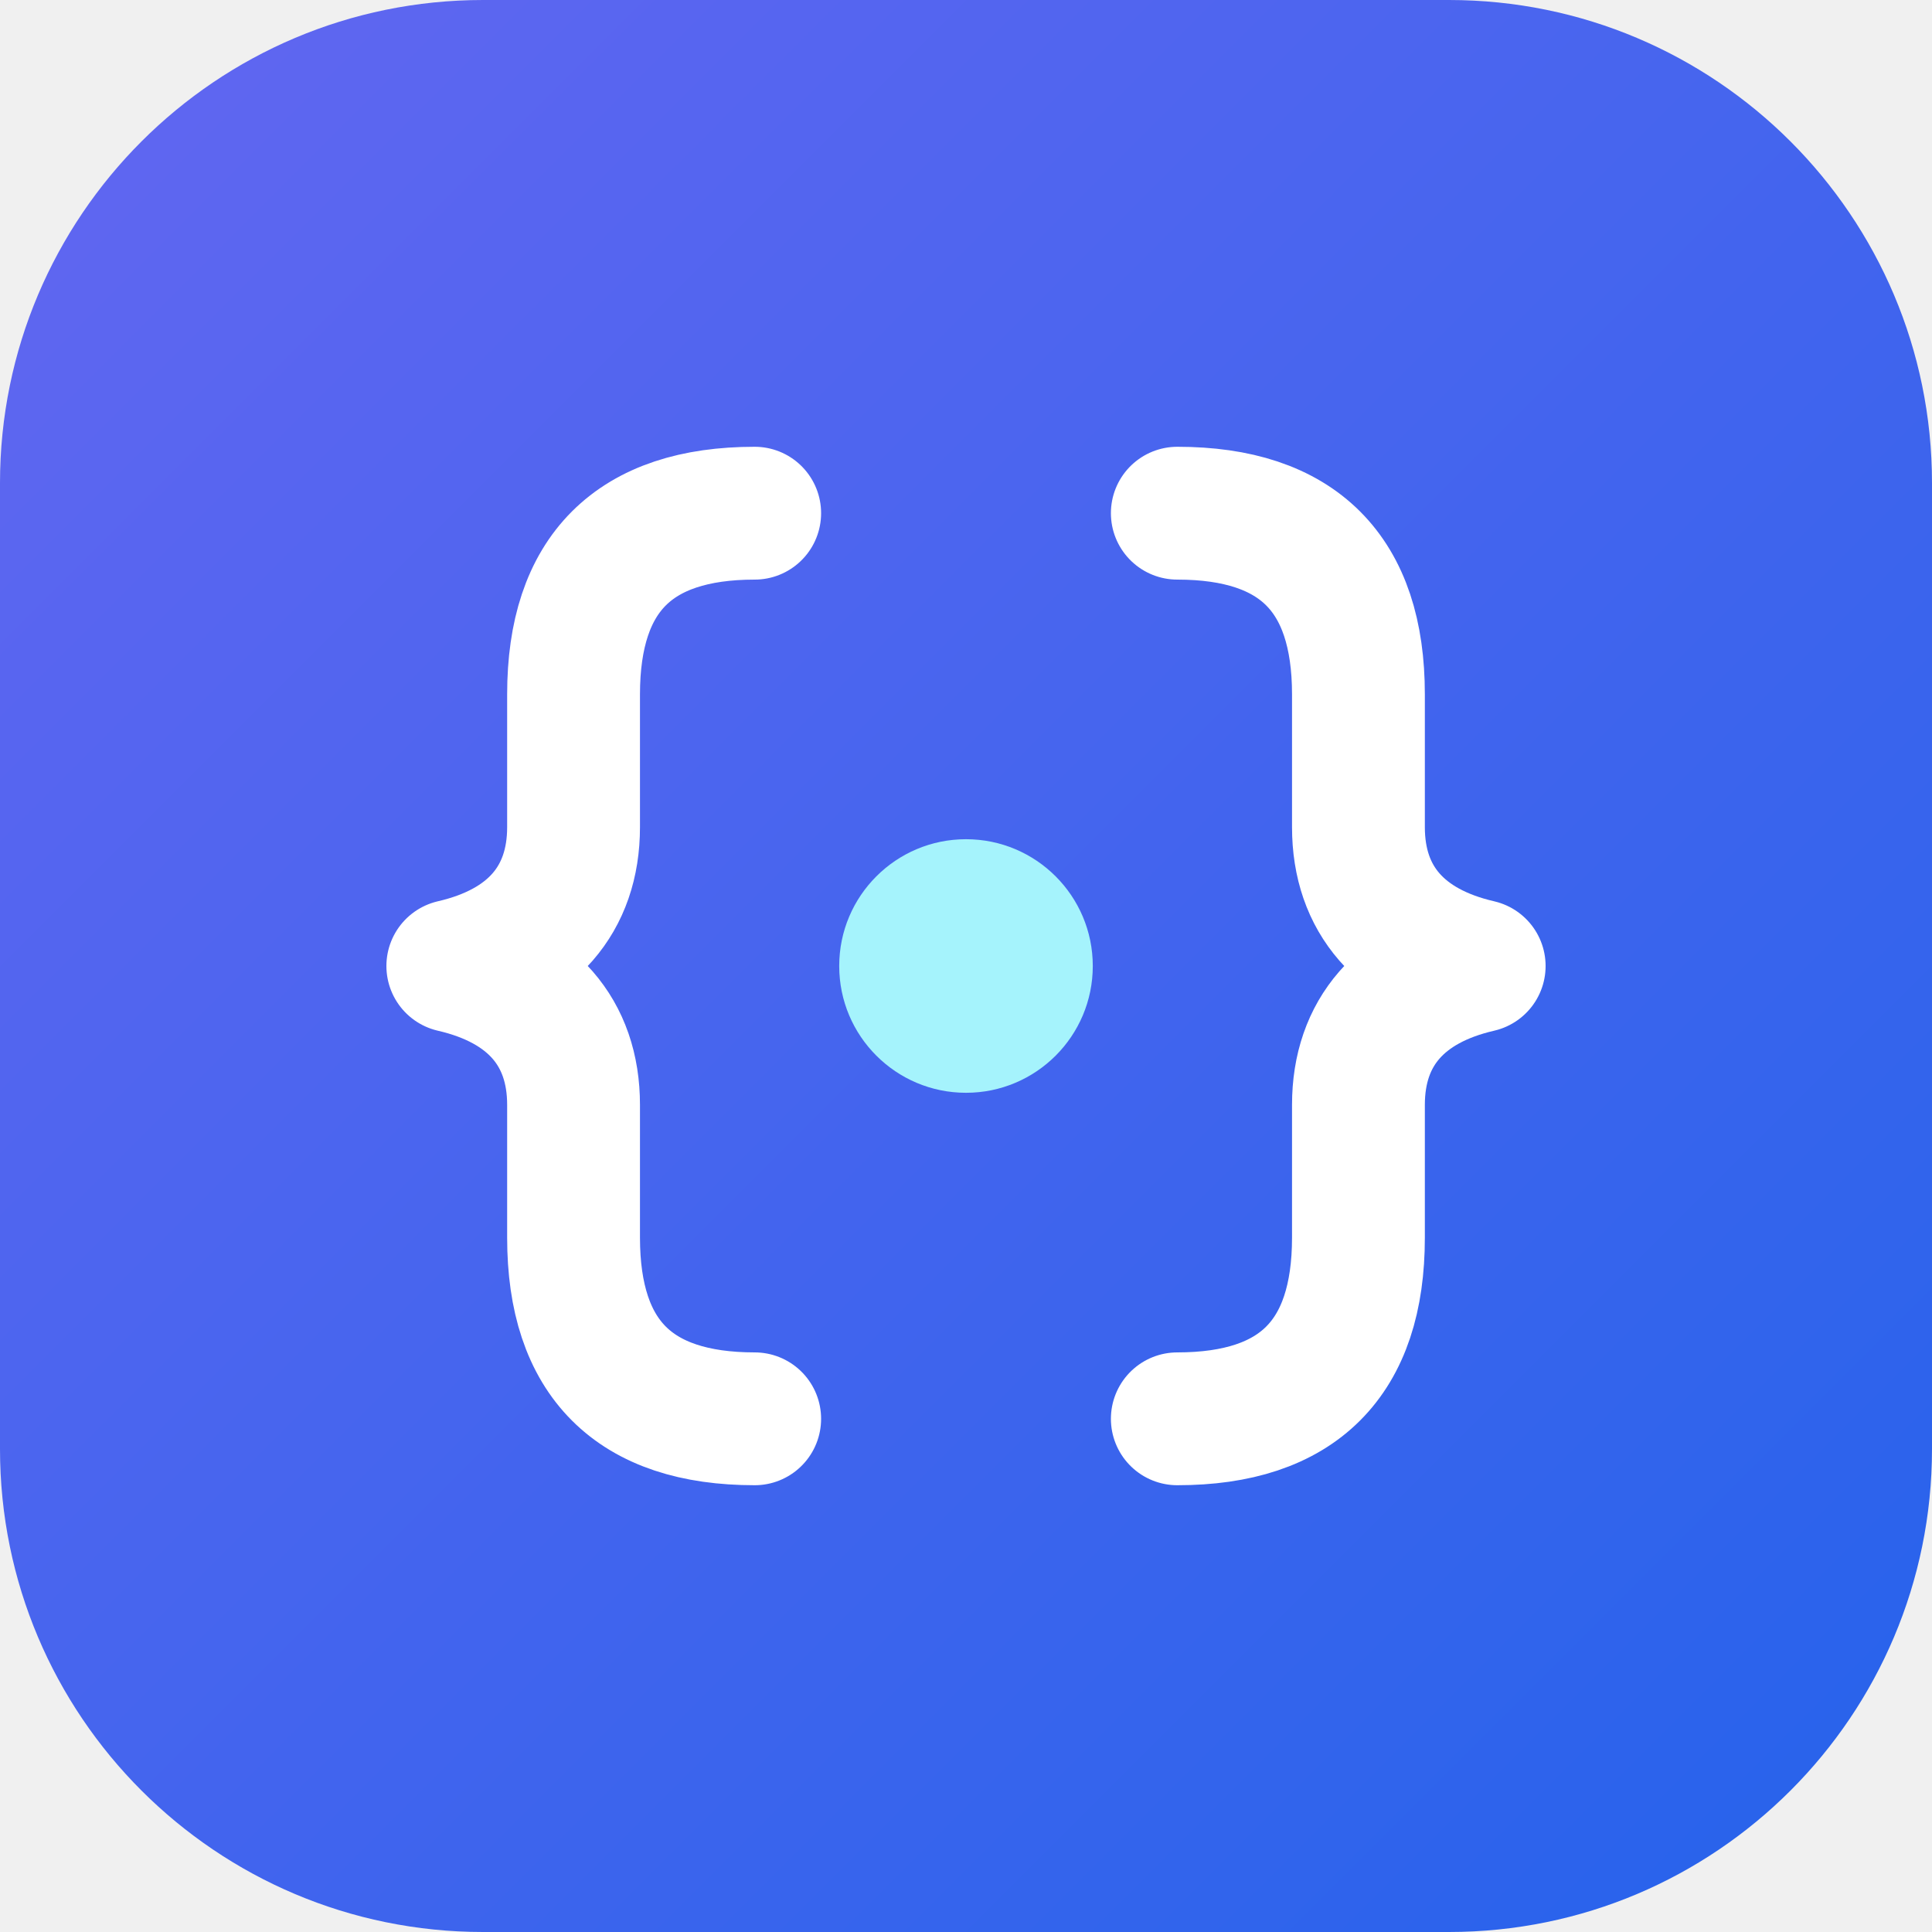
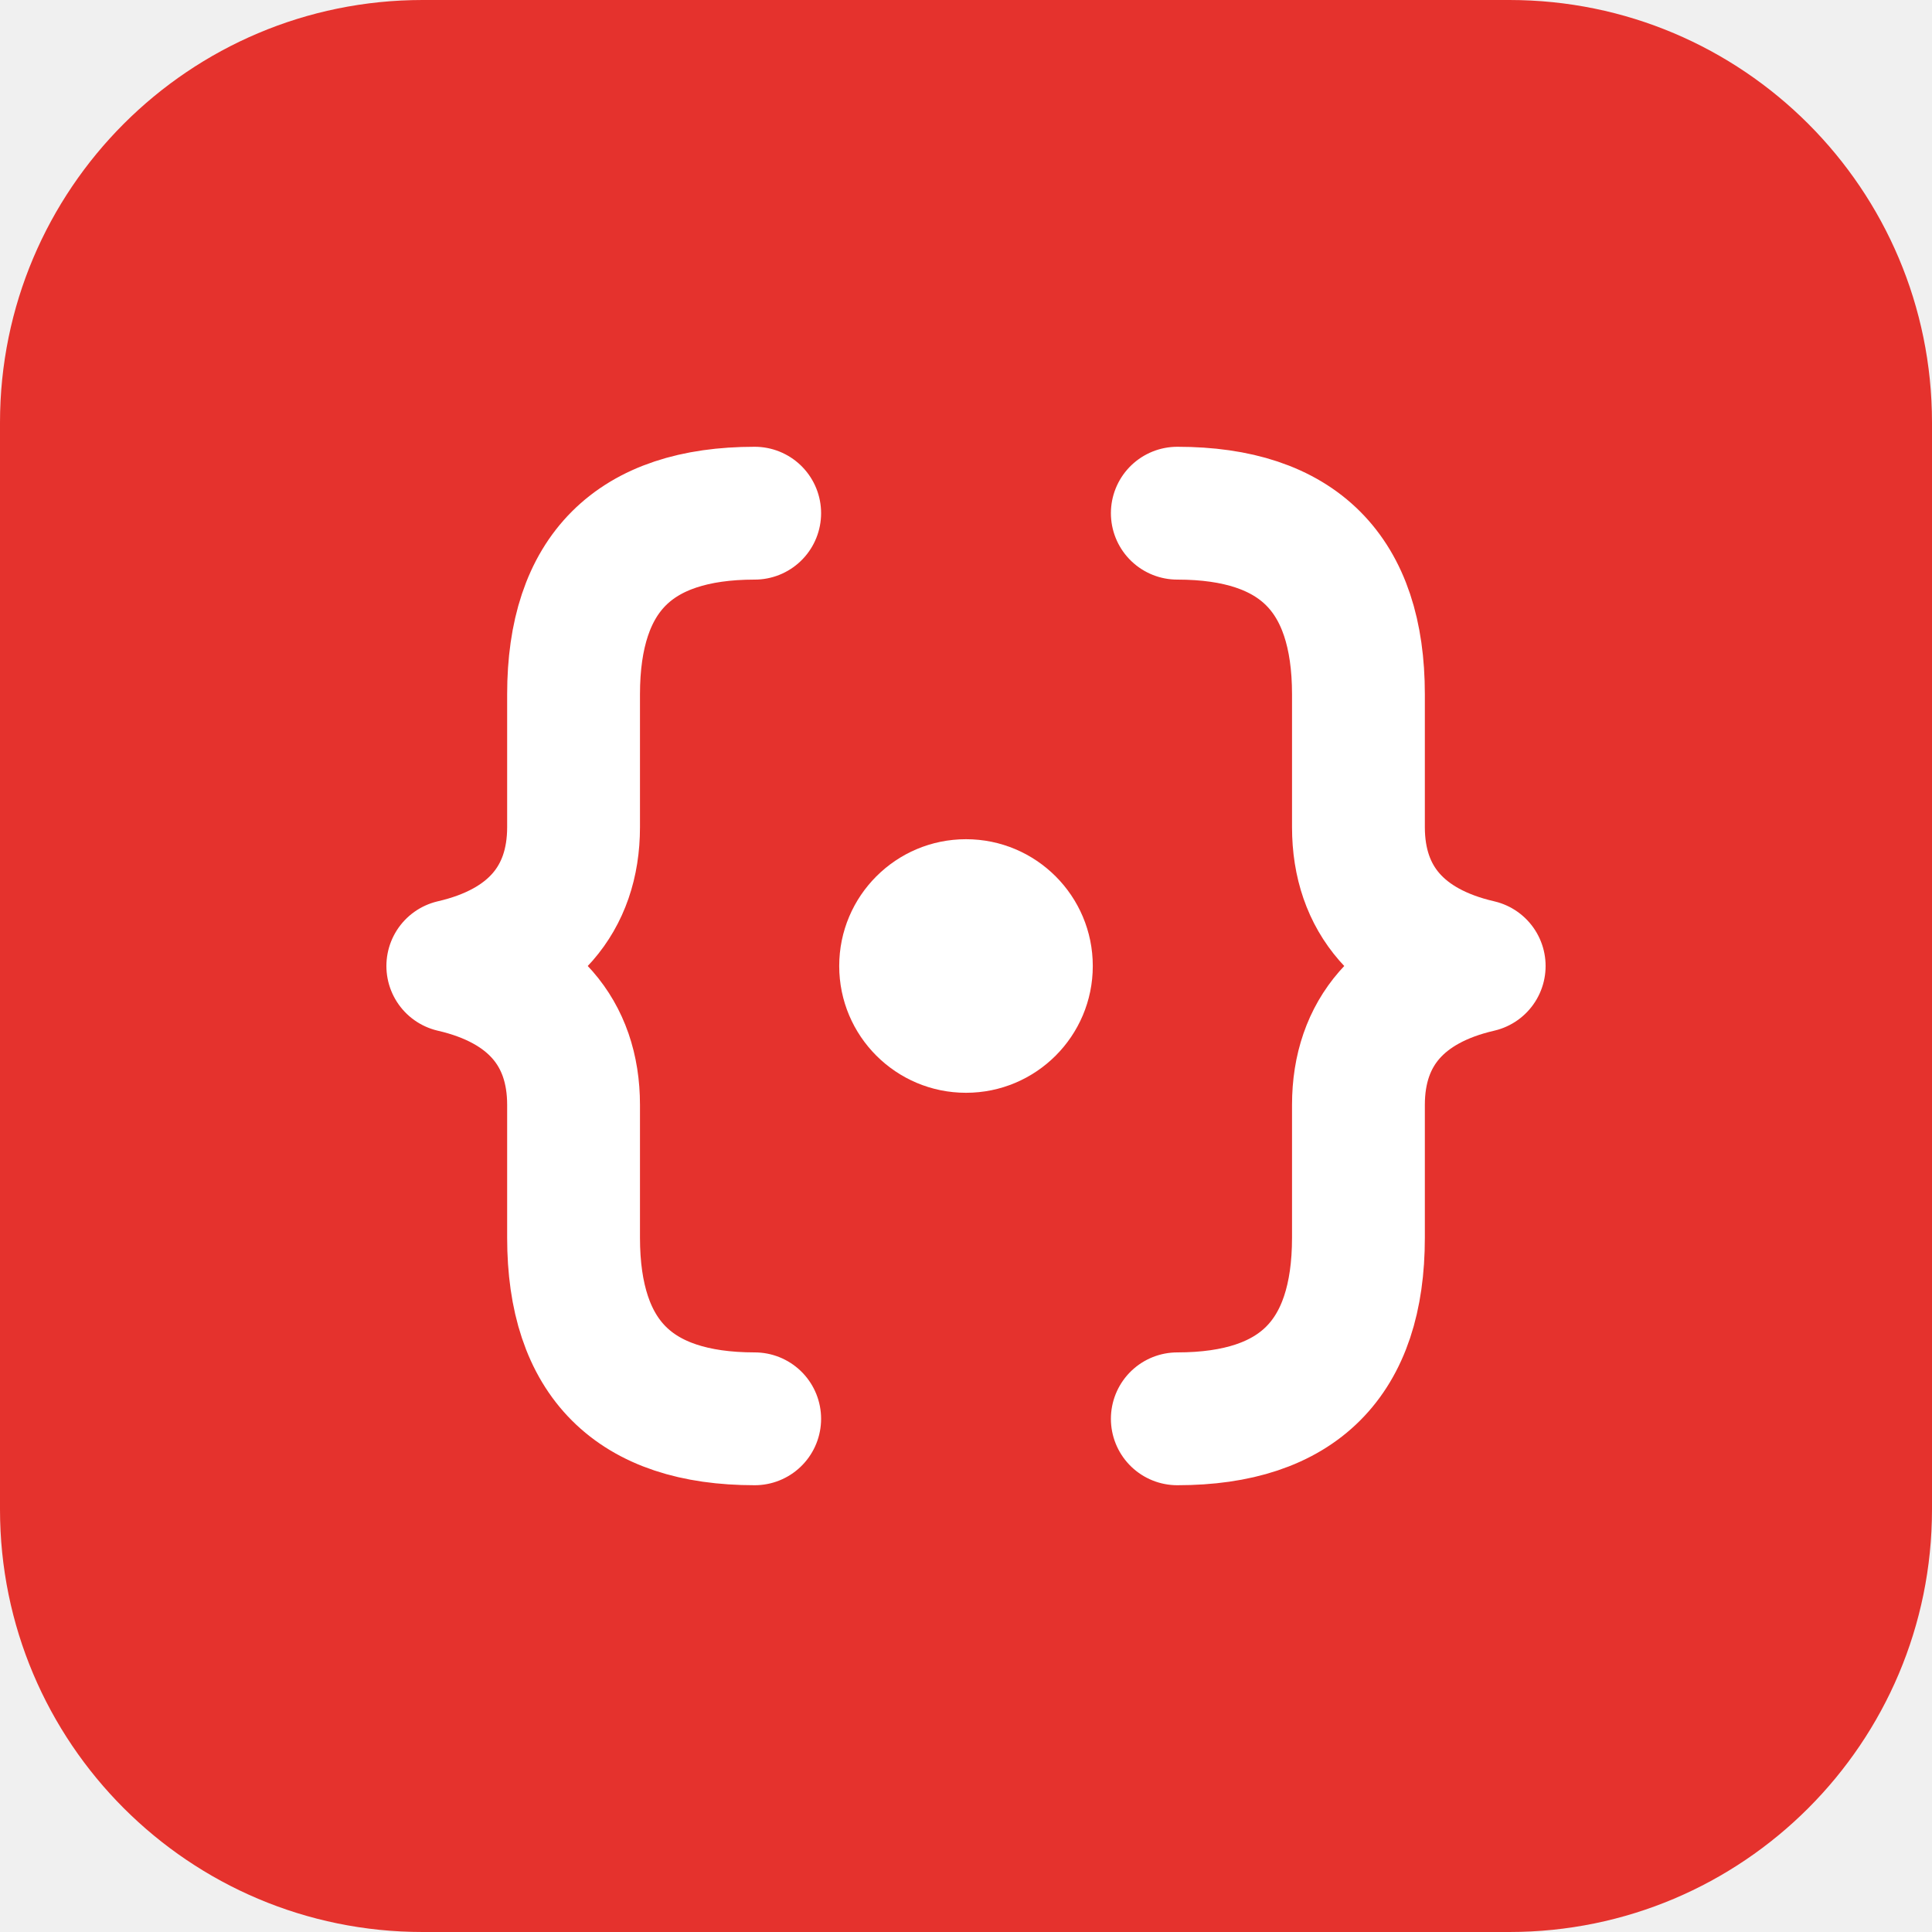
<svg xmlns="http://www.w3.org/2000/svg" viewBox="0 0 32 32" fill="none">
-   <defs>
-     <linearGradient id="g" x1="0" y1="0" x2="32" y2="32" gradientUnits="userSpaceOnUse">
-       <stop offset="0" stop-color="#6366f1" />
-       <stop offset="1" stop-color="#2563eb" />
-     </linearGradient>
-   </defs>
-   <rect width="32" height="32" rx="8" fill="url(#g)" />
+   <rect width="32" height="32" rx="7" fill="#e5322d" />
  <path d="M12.5 8.5c-2 0-3 1-3 3v2.2c0 1.2-.7 2-2 2.3 1.3.3 2 1.1 2 2.3v2.2c0 2 1 3 3 3" stroke="#fff" stroke-width="2.2" stroke-linecap="round" stroke-linejoin="round" />
  <path d="M19.5 8.5c2 0 3 1 3 3v2.2c0 1.2.7 2 2 2.3-1.3.3-2 1.1-2 2.3v2.2c0 2-1 3-3 3" stroke="#fff" stroke-width="2.2" stroke-linecap="round" stroke-linejoin="round" />
-   <circle cx="16" cy="16" r="2.1" fill="#a5f3fc" />
+   <circle cx="16" cy="16" r="2.1" fill="#fff" />
</svg>
